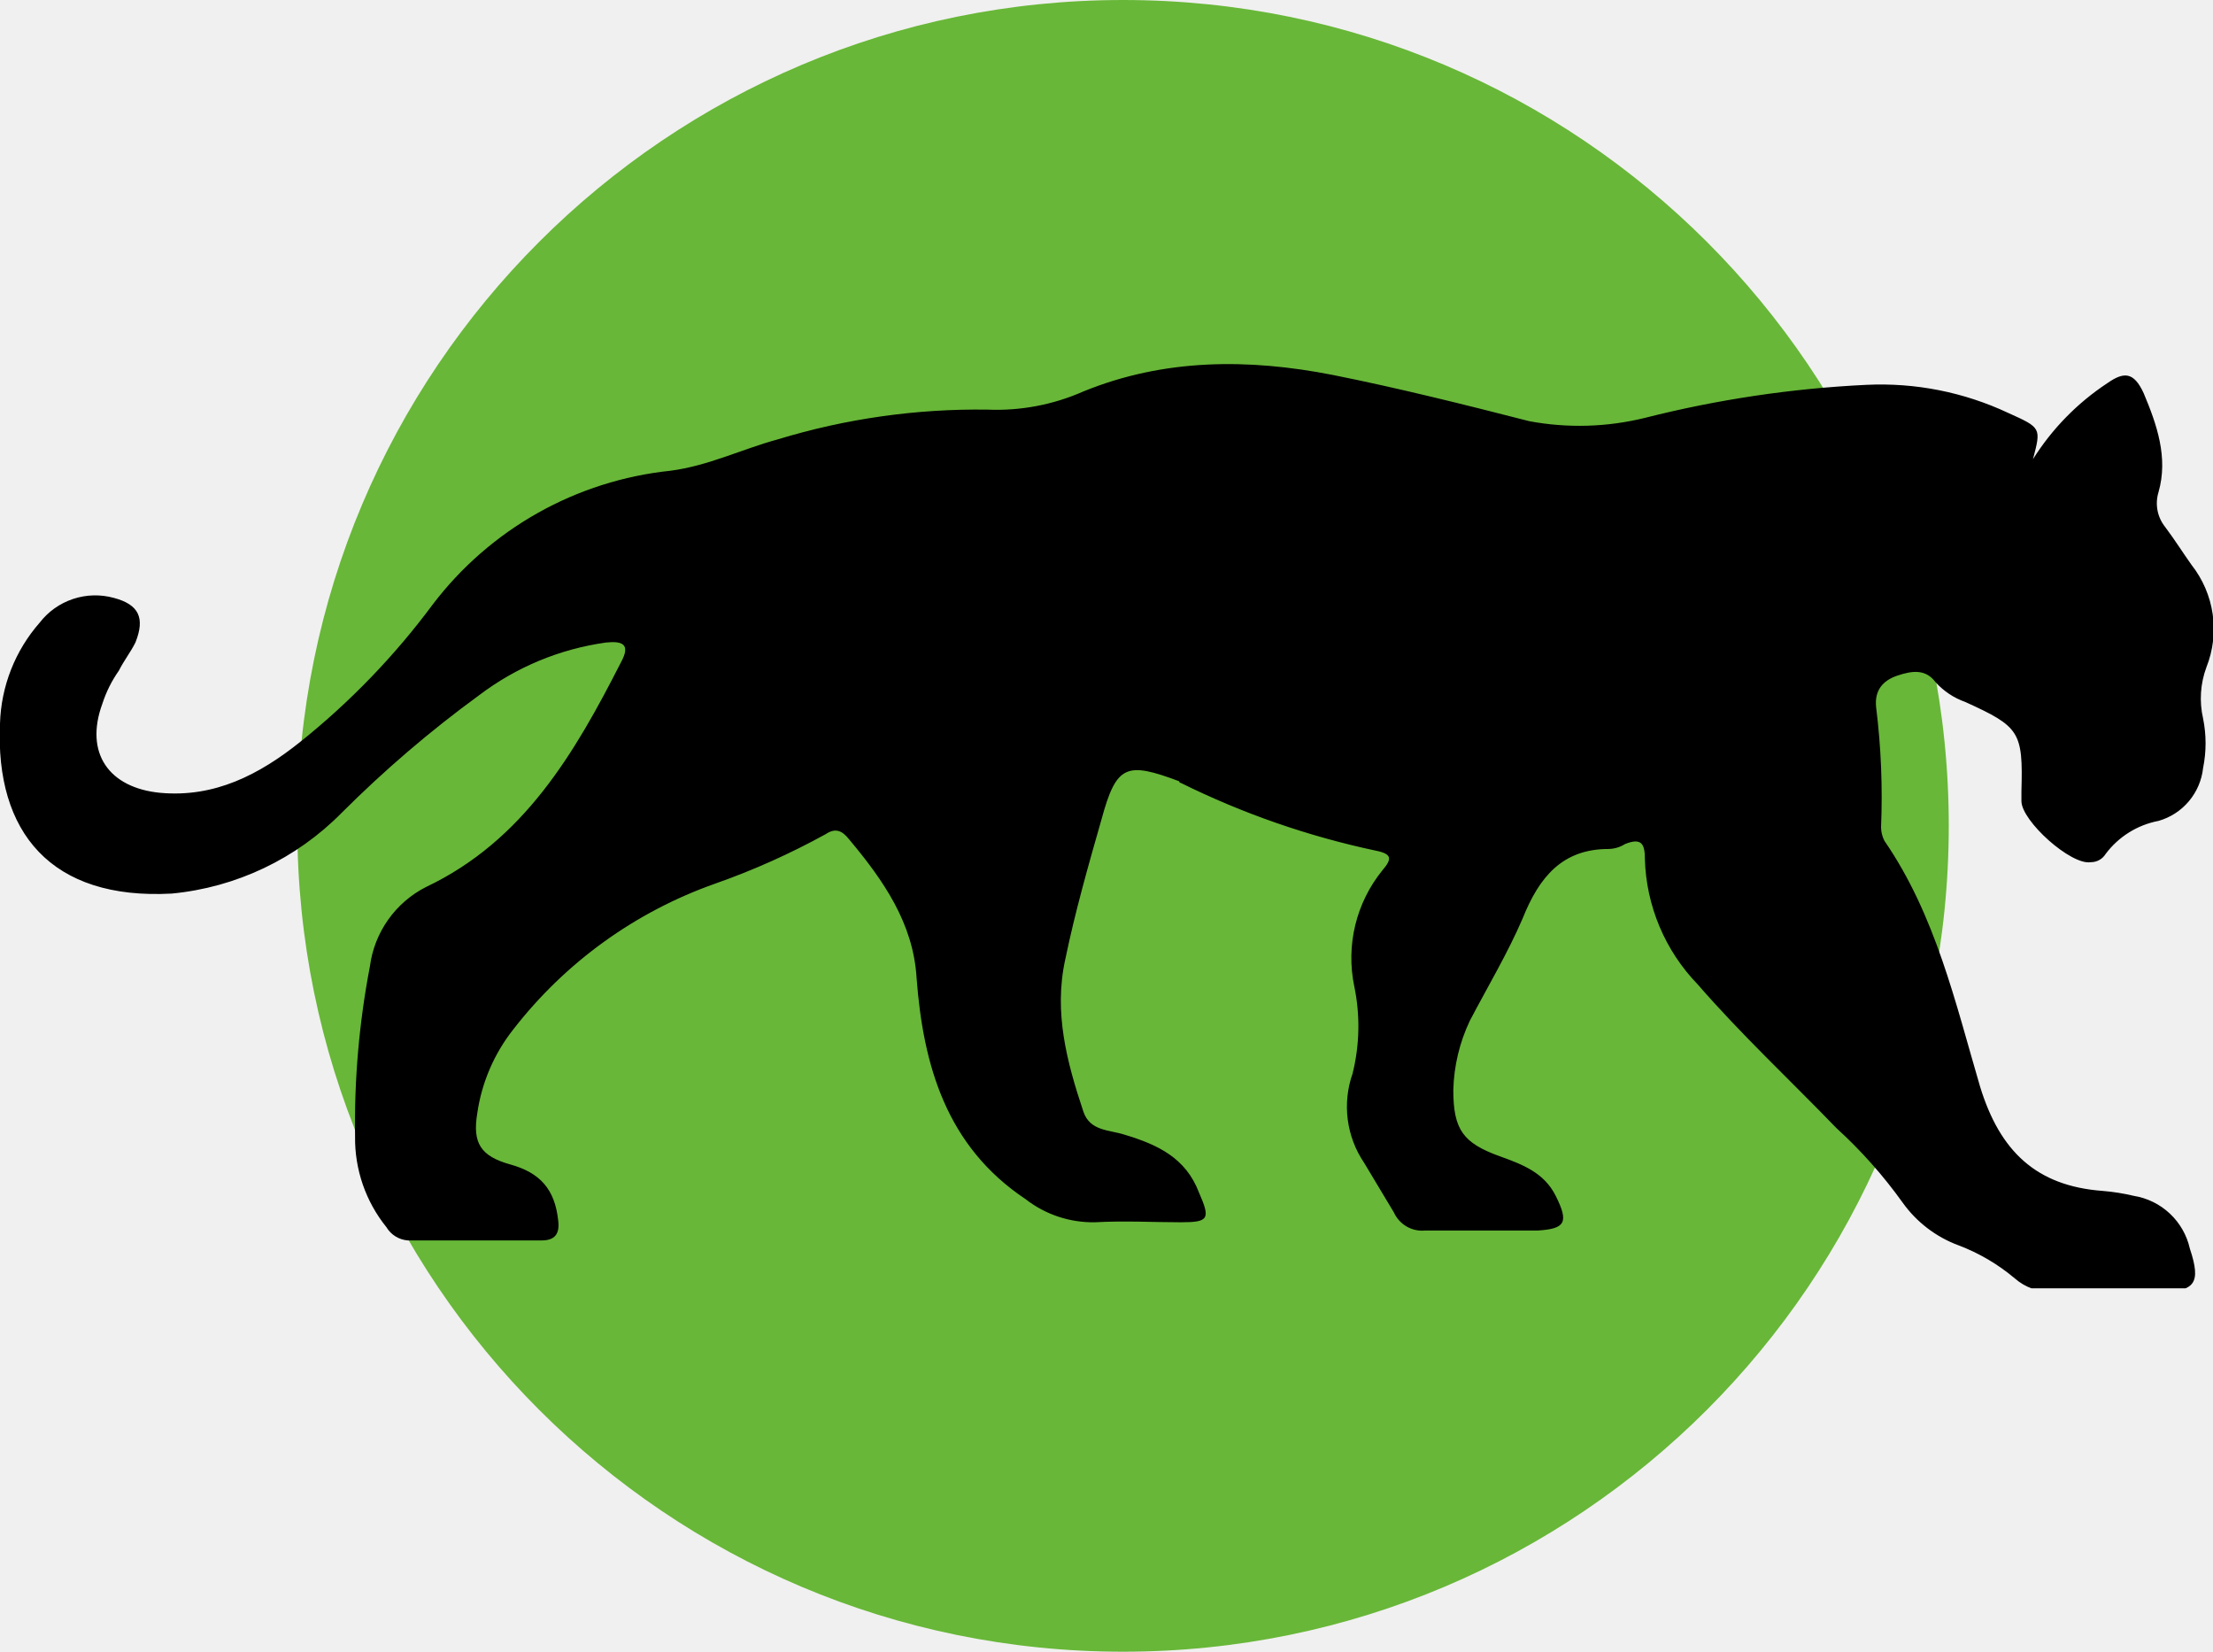
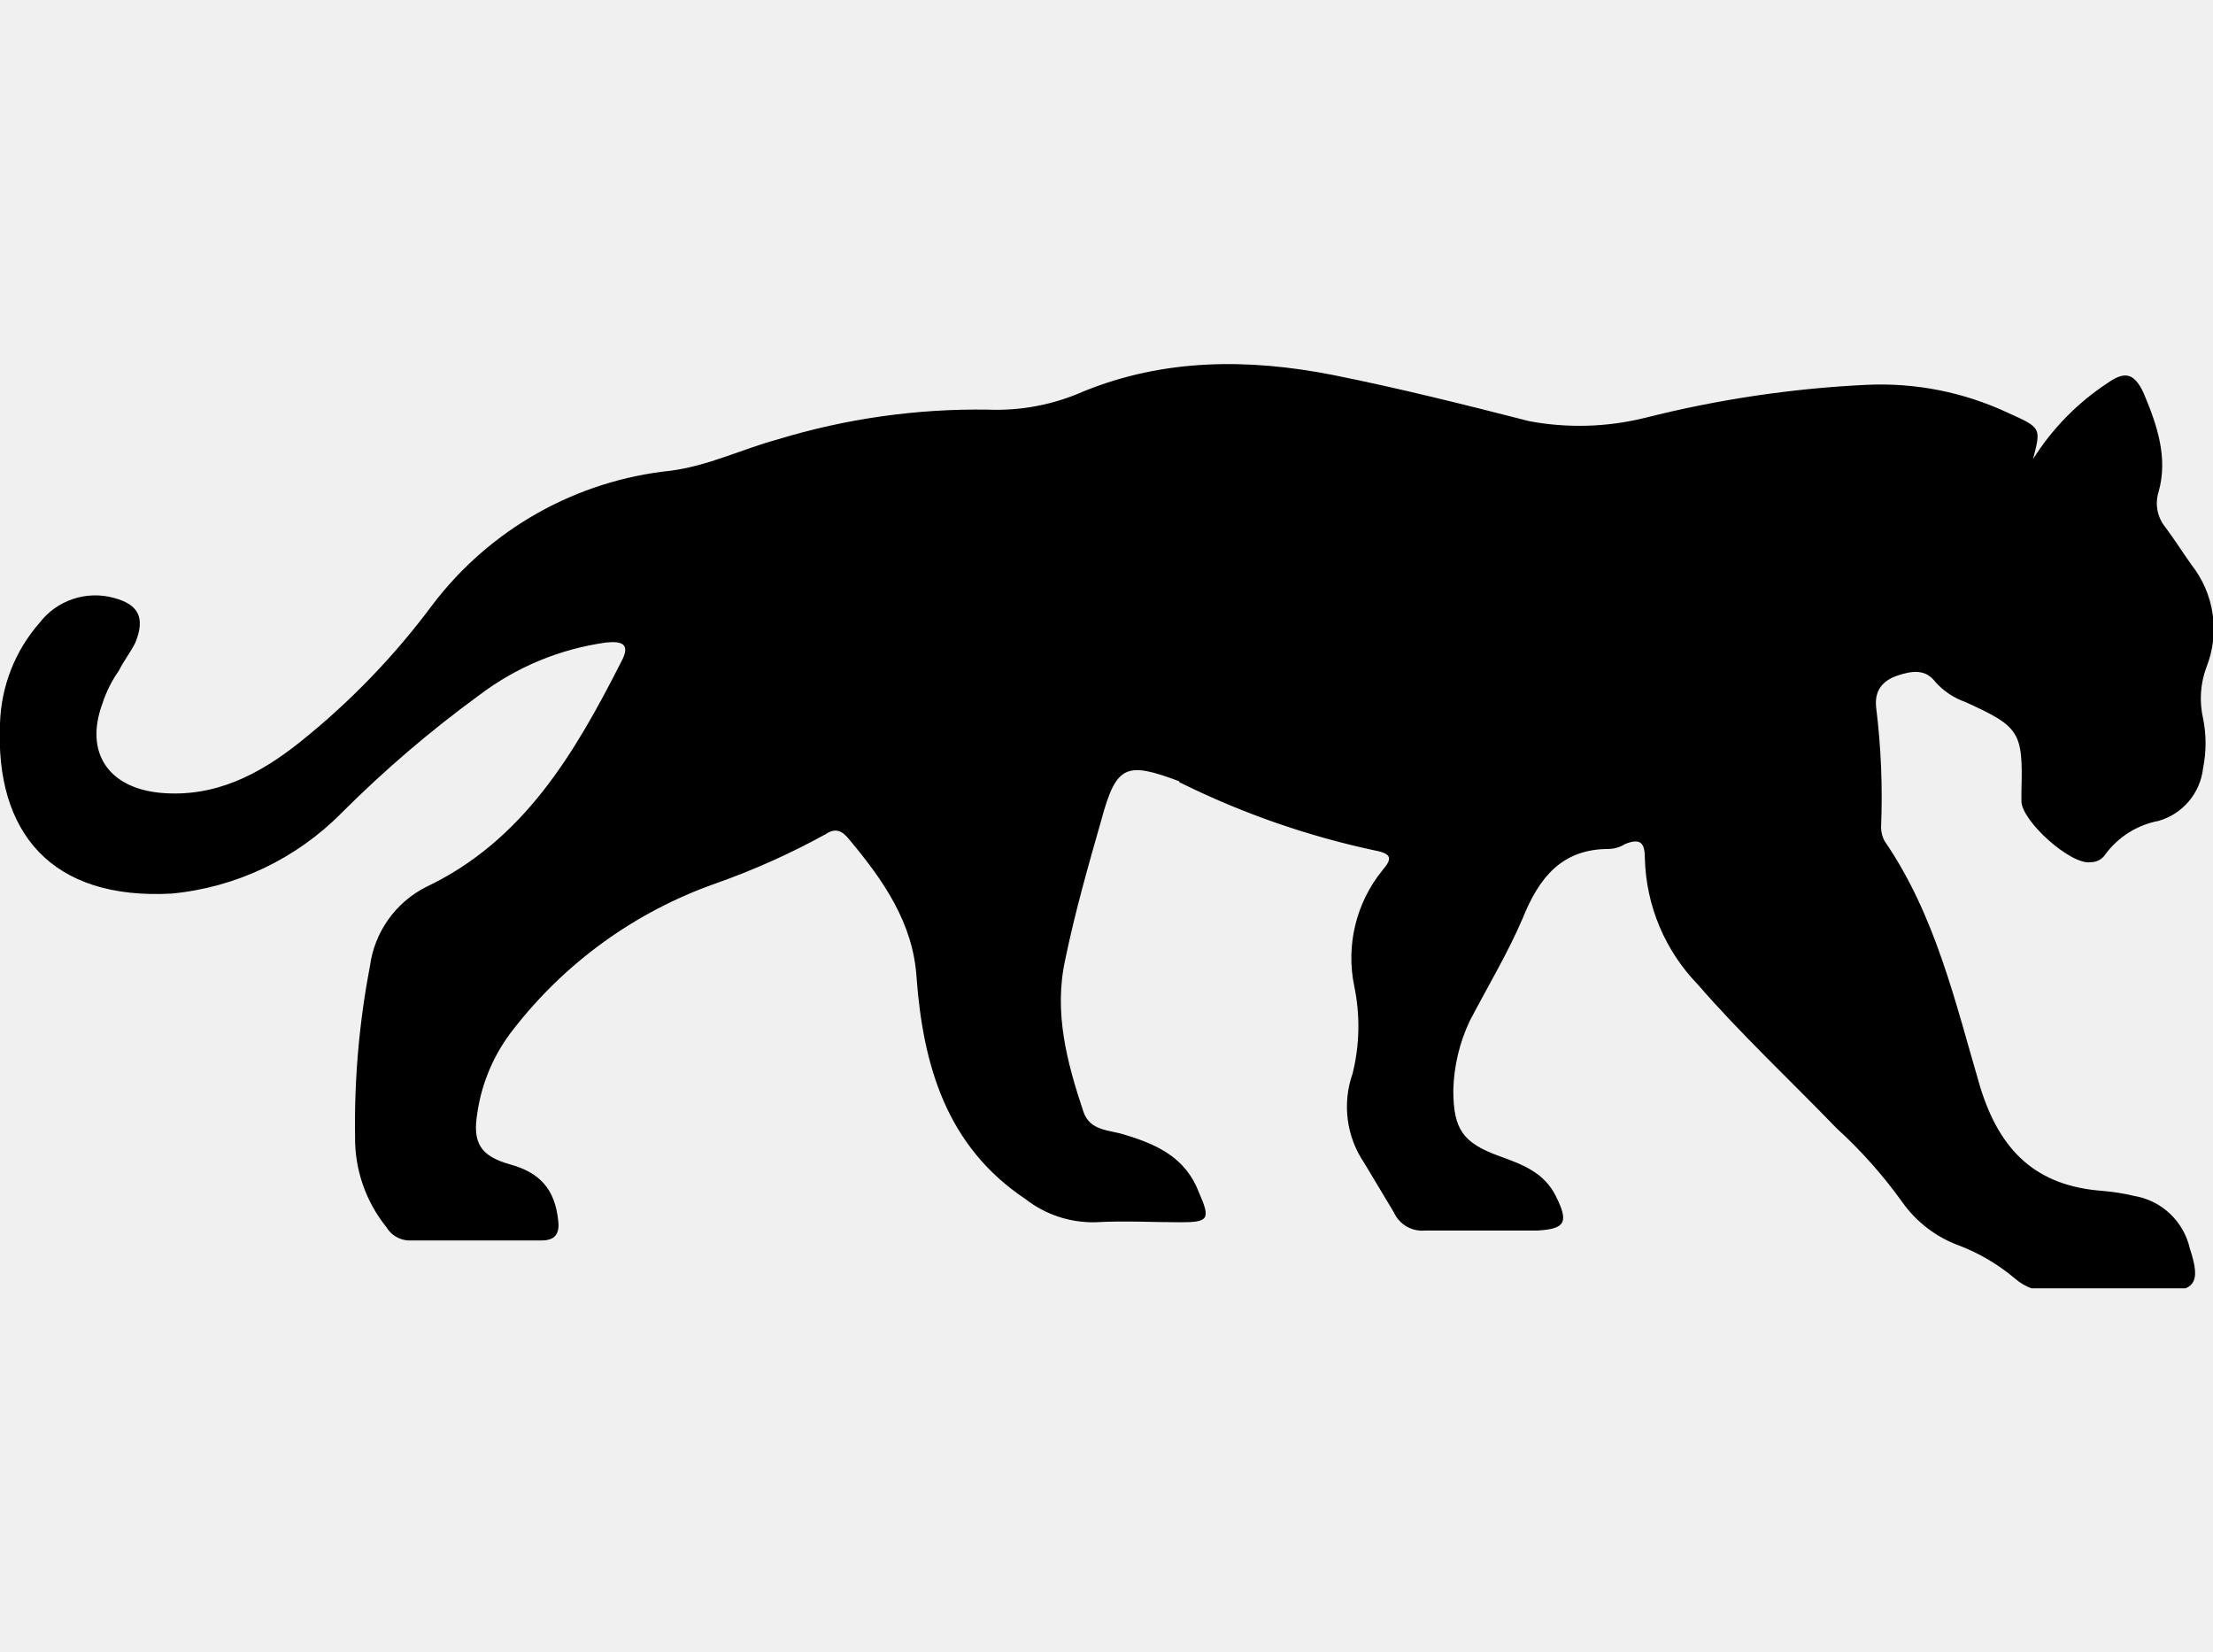
<svg xmlns="http://www.w3.org/2000/svg" width="268" height="200" viewBox="0 0 268 200" fill="none">
-   <circle cx="136" cy="100" r="100" fill="#68B738" />
  <g clip-path="url(#clip0)">
    <path d="M246.2 55.6C248.509 51.926 251.578 48.789 255.2 46.4C257.2 45 258.4 45 259.6 47.6C261.2 51.4 262.6 55.4 261.4 59.6C261.182 60.312 261.14 61.067 261.28 61.799C261.419 62.531 261.735 63.218 262.2 63.8C263.4 65.4 264.4 67 265.4 68.4C266.761 70.127 267.644 72.183 267.96 74.359C268.276 76.535 268.014 78.757 267.2 80.8C266.466 82.784 266.327 84.938 266.8 87C267.2 88.98 267.2 91.02 266.8 93C266.638 94.483 266.038 95.884 265.076 97.024C264.115 98.164 262.835 98.991 261.4 99.4C258.842 99.887 256.559 101.314 255 103.4C254.811 103.707 254.546 103.961 254.231 104.136C253.916 104.311 253.561 104.402 253.2 104.4C250.8 104.8 244.8 99.4 244.8 97V95.8C245 88.6 244.6 88 238 85C236.619 84.513 235.381 83.688 234.4 82.6C233.2 81 231.6 81.2 229.8 81.8C228 82.4 227 83.6 227.2 85.6C227.803 90.442 228.004 95.325 227.8 100.2C227.813 100.756 227.95 101.303 228.2 101.8C234.4 110.8 236.8 121.4 239.8 131.6C242.2 139.4 246.6 143.6 254.6 144.2C255.88 144.302 257.151 144.503 258.4 144.8C260.044 145.064 261.57 145.815 262.783 146.956C263.995 148.097 264.837 149.575 265.2 151.2C266.6 155.4 265.8 156.4 261.6 156.4H248.6C246.917 156.485 245.267 155.911 244 154.8C241.976 153.092 239.677 151.739 237.2 150.8C234.462 149.789 232.093 147.977 230.4 145.6C228.057 142.327 225.376 139.31 222.4 136.6C216.8 130.8 210.8 125.2 205.6 119.2C201.641 115.112 199.358 109.688 199.2 104C199.2 102.2 198.8 101.4 196.8 102.2C196.201 102.58 195.509 102.787 194.8 102.8C189.2 102.8 186.4 106.2 184.4 111.2C182.6 115.4 180.2 119.4 178 123.6C176.753 126.229 176.071 129.091 176 132C176 136.8 177.2 138.4 181.6 140C184.4 141 187 142 188.4 144.8C190 148 189.6 148.8 186.2 149H172.6C171.816 149.078 171.027 148.907 170.346 148.512C169.664 148.117 169.123 147.518 168.8 146.8L165.2 140.8C164.139 139.234 163.459 137.442 163.216 135.566C162.973 133.691 163.173 131.784 163.8 130C164.666 126.527 164.734 122.903 164 119.4C163.496 116.96 163.539 114.439 164.127 112.018C164.715 109.597 165.833 107.337 167.4 105.4C168.6 104 168.6 103.4 166.6 103C158.422 101.263 150.493 98.508 143 94.8C142.947 94.8 142.896 94.779 142.859 94.741C142.821 94.704 142.8 94.653 142.8 94.6C136.4 92.2 135.2 92.6 133.4 99.2C131.8 104.8 130.2 110.4 129 116.2C127.6 122.6 129.2 128.6 131.2 134.6C132 137 134.4 136.8 136.2 137.4C140.2 138.6 143.6 140.2 145.2 144.4C146.6 147.6 146.4 148 143 148C139.6 148 136.2 147.8 132.6 148C129.562 148.055 126.597 147.067 124.2 145.2C114.6 138.8 111.8 129 111 118.4C110.6 111.8 107 106.6 102.8 101.6C102 100.6 101.2 100.2 100 101C95.707 103.367 91.225 105.374 86.6 107C76.948 110.408 68.479 116.517 62.2 124.6C59.855 127.55 58.337 131.07 57.8 134.8C57.2 138.4 58.2 140 61.8 141C65.4 142 67.2 144 67.6 147.8C67.8 149.4 67.2 150.2 65.6 150.2H49.4C48.87 150.162 48.357 149.997 47.904 149.719C47.451 149.44 47.072 149.056 46.8 148.6C44.288 145.489 42.943 141.598 43 137.6C42.895 130.69 43.498 123.787 44.8 117C45.067 114.967 45.826 113.03 47.011 111.358C48.196 109.685 49.771 108.326 51.6 107.4C63.4 101.8 69.6 91.2 75.2 80.2C76.4 78 75.4 77.6 73.4 77.8C67.803 78.577 62.499 80.781 58 84.2C52.108 88.498 46.559 93.245 41.4 98.4C35.899 103.987 28.605 107.457 20.8 108.2C6.2 109 -0.6 100.8 2.18973e-05 87.6C0.134 83.099 1.831 78.785 4.8 75.4C5.832 74.062 7.239 73.062 8.843 72.528C10.446 71.993 12.172 71.949 13.8 72.4C16.8 73.2 17.6 74.8 16.4 77.8C15.8 79 15 80 14.4 81.2C13.537 82.426 12.863 83.774 12.4 85.2C10.2 91.2 13.2 95.4 19.4 96C26 96.6 31.4 93.8 36.4 89.8C42.424 84.976 47.801 79.397 52.4 73.2C55.839 68.675 60.168 64.903 65.122 62.116C70.075 59.33 75.547 57.589 81.2 57C85.8 56.4 89.8 54.4 94.2 53.2C102.429 50.691 110.998 49.477 119.6 49.6C123.584 49.766 127.553 49.013 131.2 47.4C141 43.4 151.2 43.4 161.4 45.4C169.4 47 177.4 49 185.2 51C189.842 51.865 194.615 51.728 199.2 50.6C207.977 48.375 216.956 47.035 226 46.6C231.925 46.312 237.83 47.479 243.2 50C247.2 51.8 247.2 51.8 246.2 55.6Z" fill="black" />
  </g>
  <defs>
    <clipPath id="clip0">
      <rect width="268" height="112" fill="white" transform="translate(0 44)" />
    </clipPath>
  </defs>
</svg>
